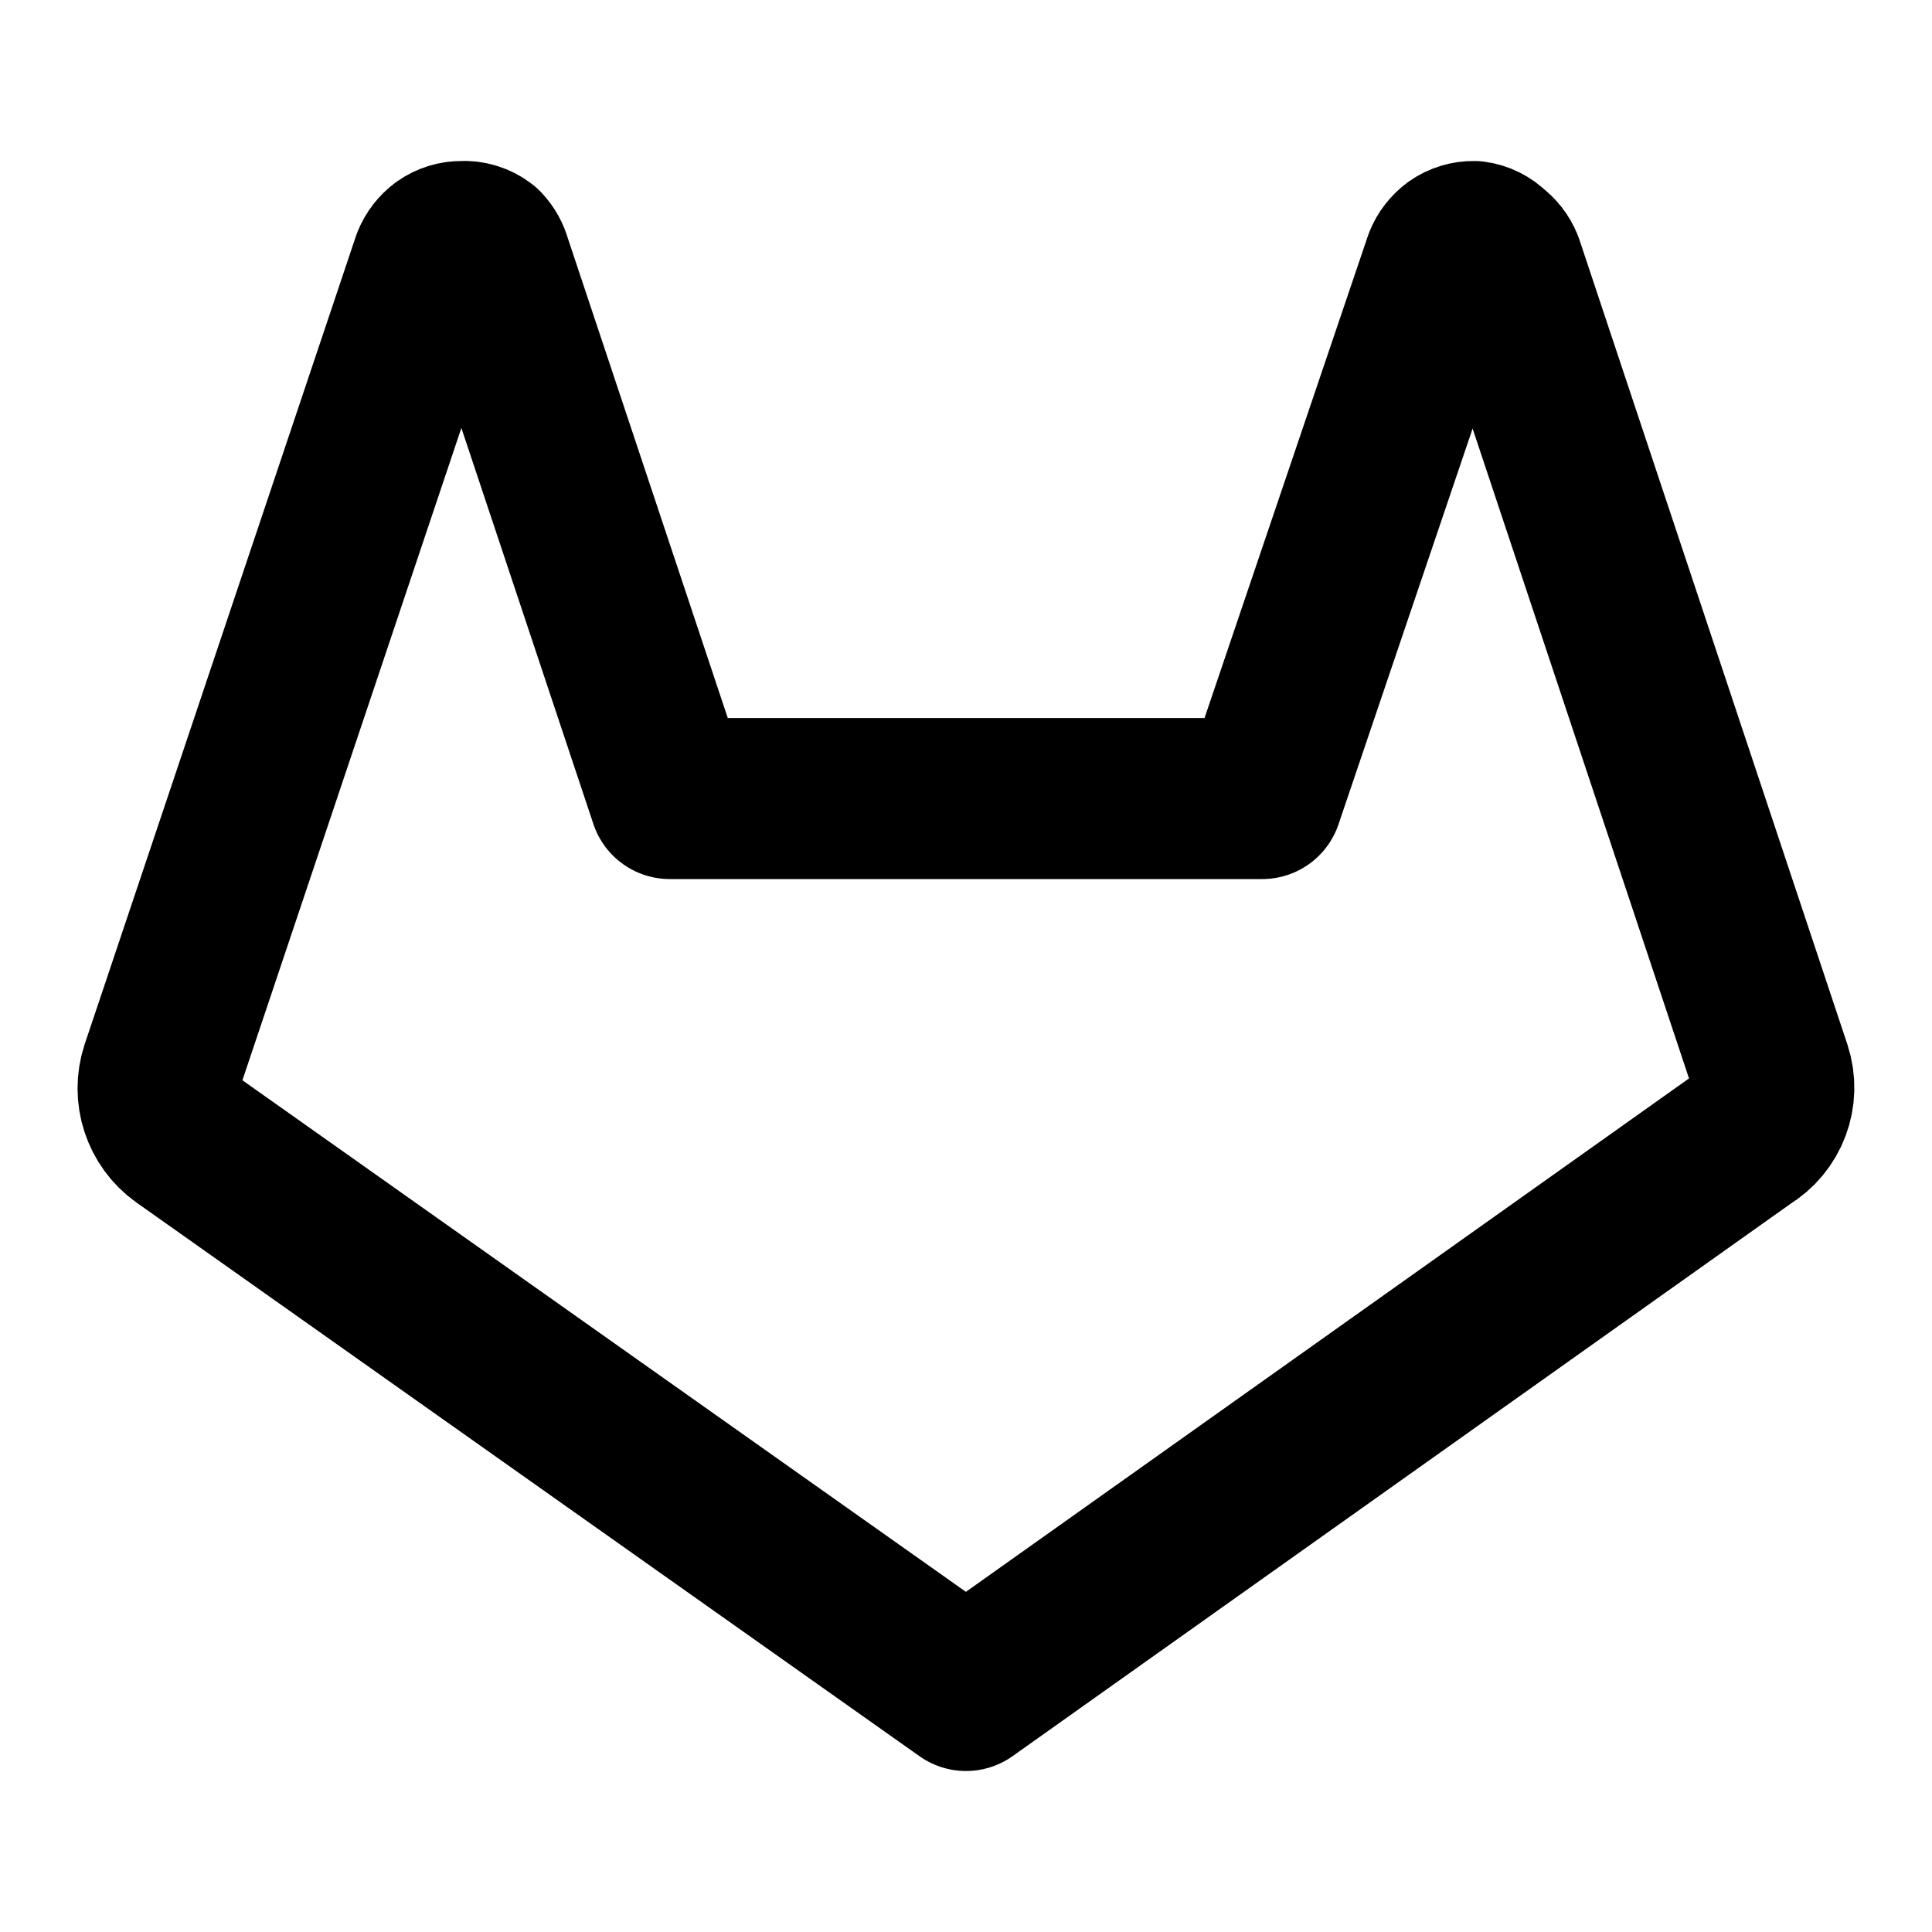
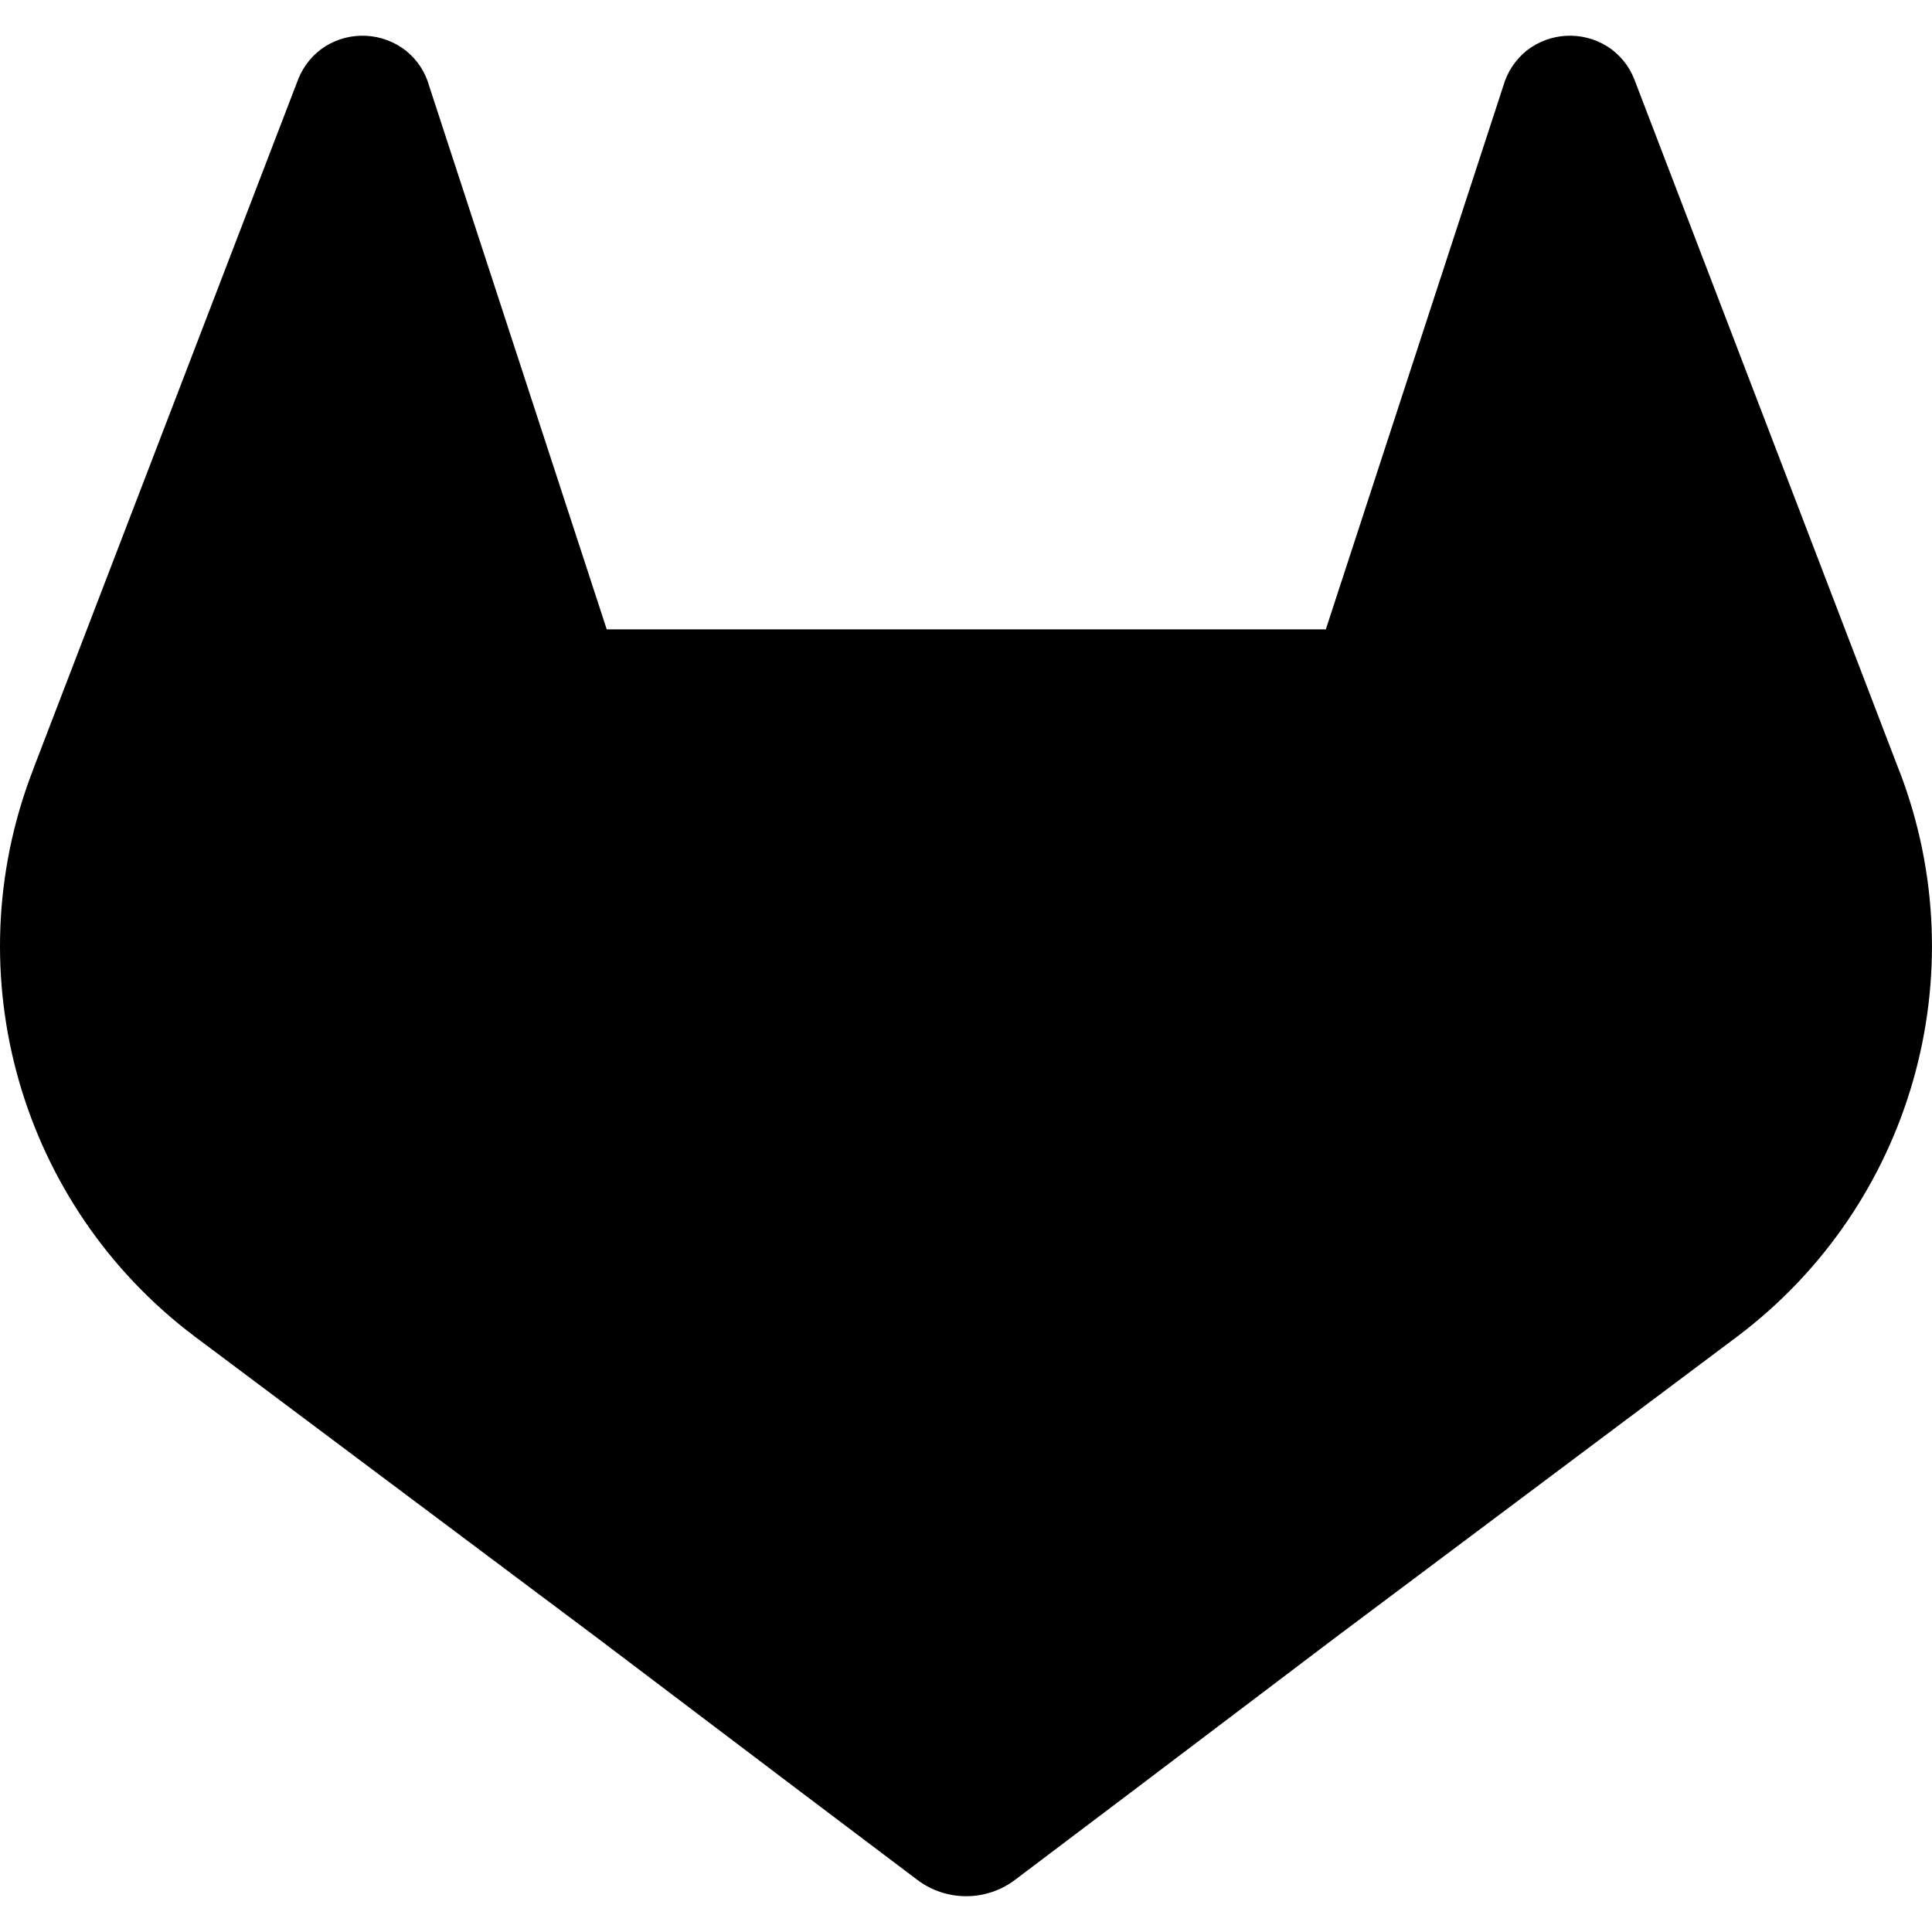
- <svg xmlns="http://www.w3.org/2000/svg" width="24" height="24" fill="none" stroke="currentColor" stroke-width="2" stroke-linecap="round" stroke-linejoin="round">
-   <path d="m22 13.29-3.33-10a.42.42 0 0 0-.14-.18.38.38 0 0 0-.22-.11.39.39 0 0 0-.23.07.42.42 0 0 0-.14.18l-2.26 6.67H8.32L6.1 3.26a.42.42 0 0 0-.1-.18.38.38 0 0 0-.26-.08.39.39 0 0 0-.23.07.42.42 0 0 0-.14.18L2 13.29a.74.74 0 0 0 .27.83L12 21l9.69-6.88a.71.71 0 0 0 .31-.83z" />
+ <svg xmlns="http://www.w3.org/2000/svg" viewBox="0 0 24 24">
+   <path d="m23.6 9.593-.033-.086L20.3.98a.851.851 0 0 0-.336-.405.875.875 0 0 0-1 .054.875.875 0 0 0-.29.44L16.47 7.818H7.537L5.332 1.07a.857.857 0 0 0-.29-.441.875.875 0 0 0-1-.054.859.859 0 0 0-.336.405L.433 9.502l-.032.086a6.066 6.066 0 0 0 2.012 7.01l.01.009.03.021 4.977 3.727 2.462 1.863 1.5 1.132a1.008 1.008 0 0 0 1.22 0l1.499-1.132 2.461-1.863 5.006-3.75.013-.01a6.068 6.068 0 0 0 2.01-7.002z" />
</svg>
